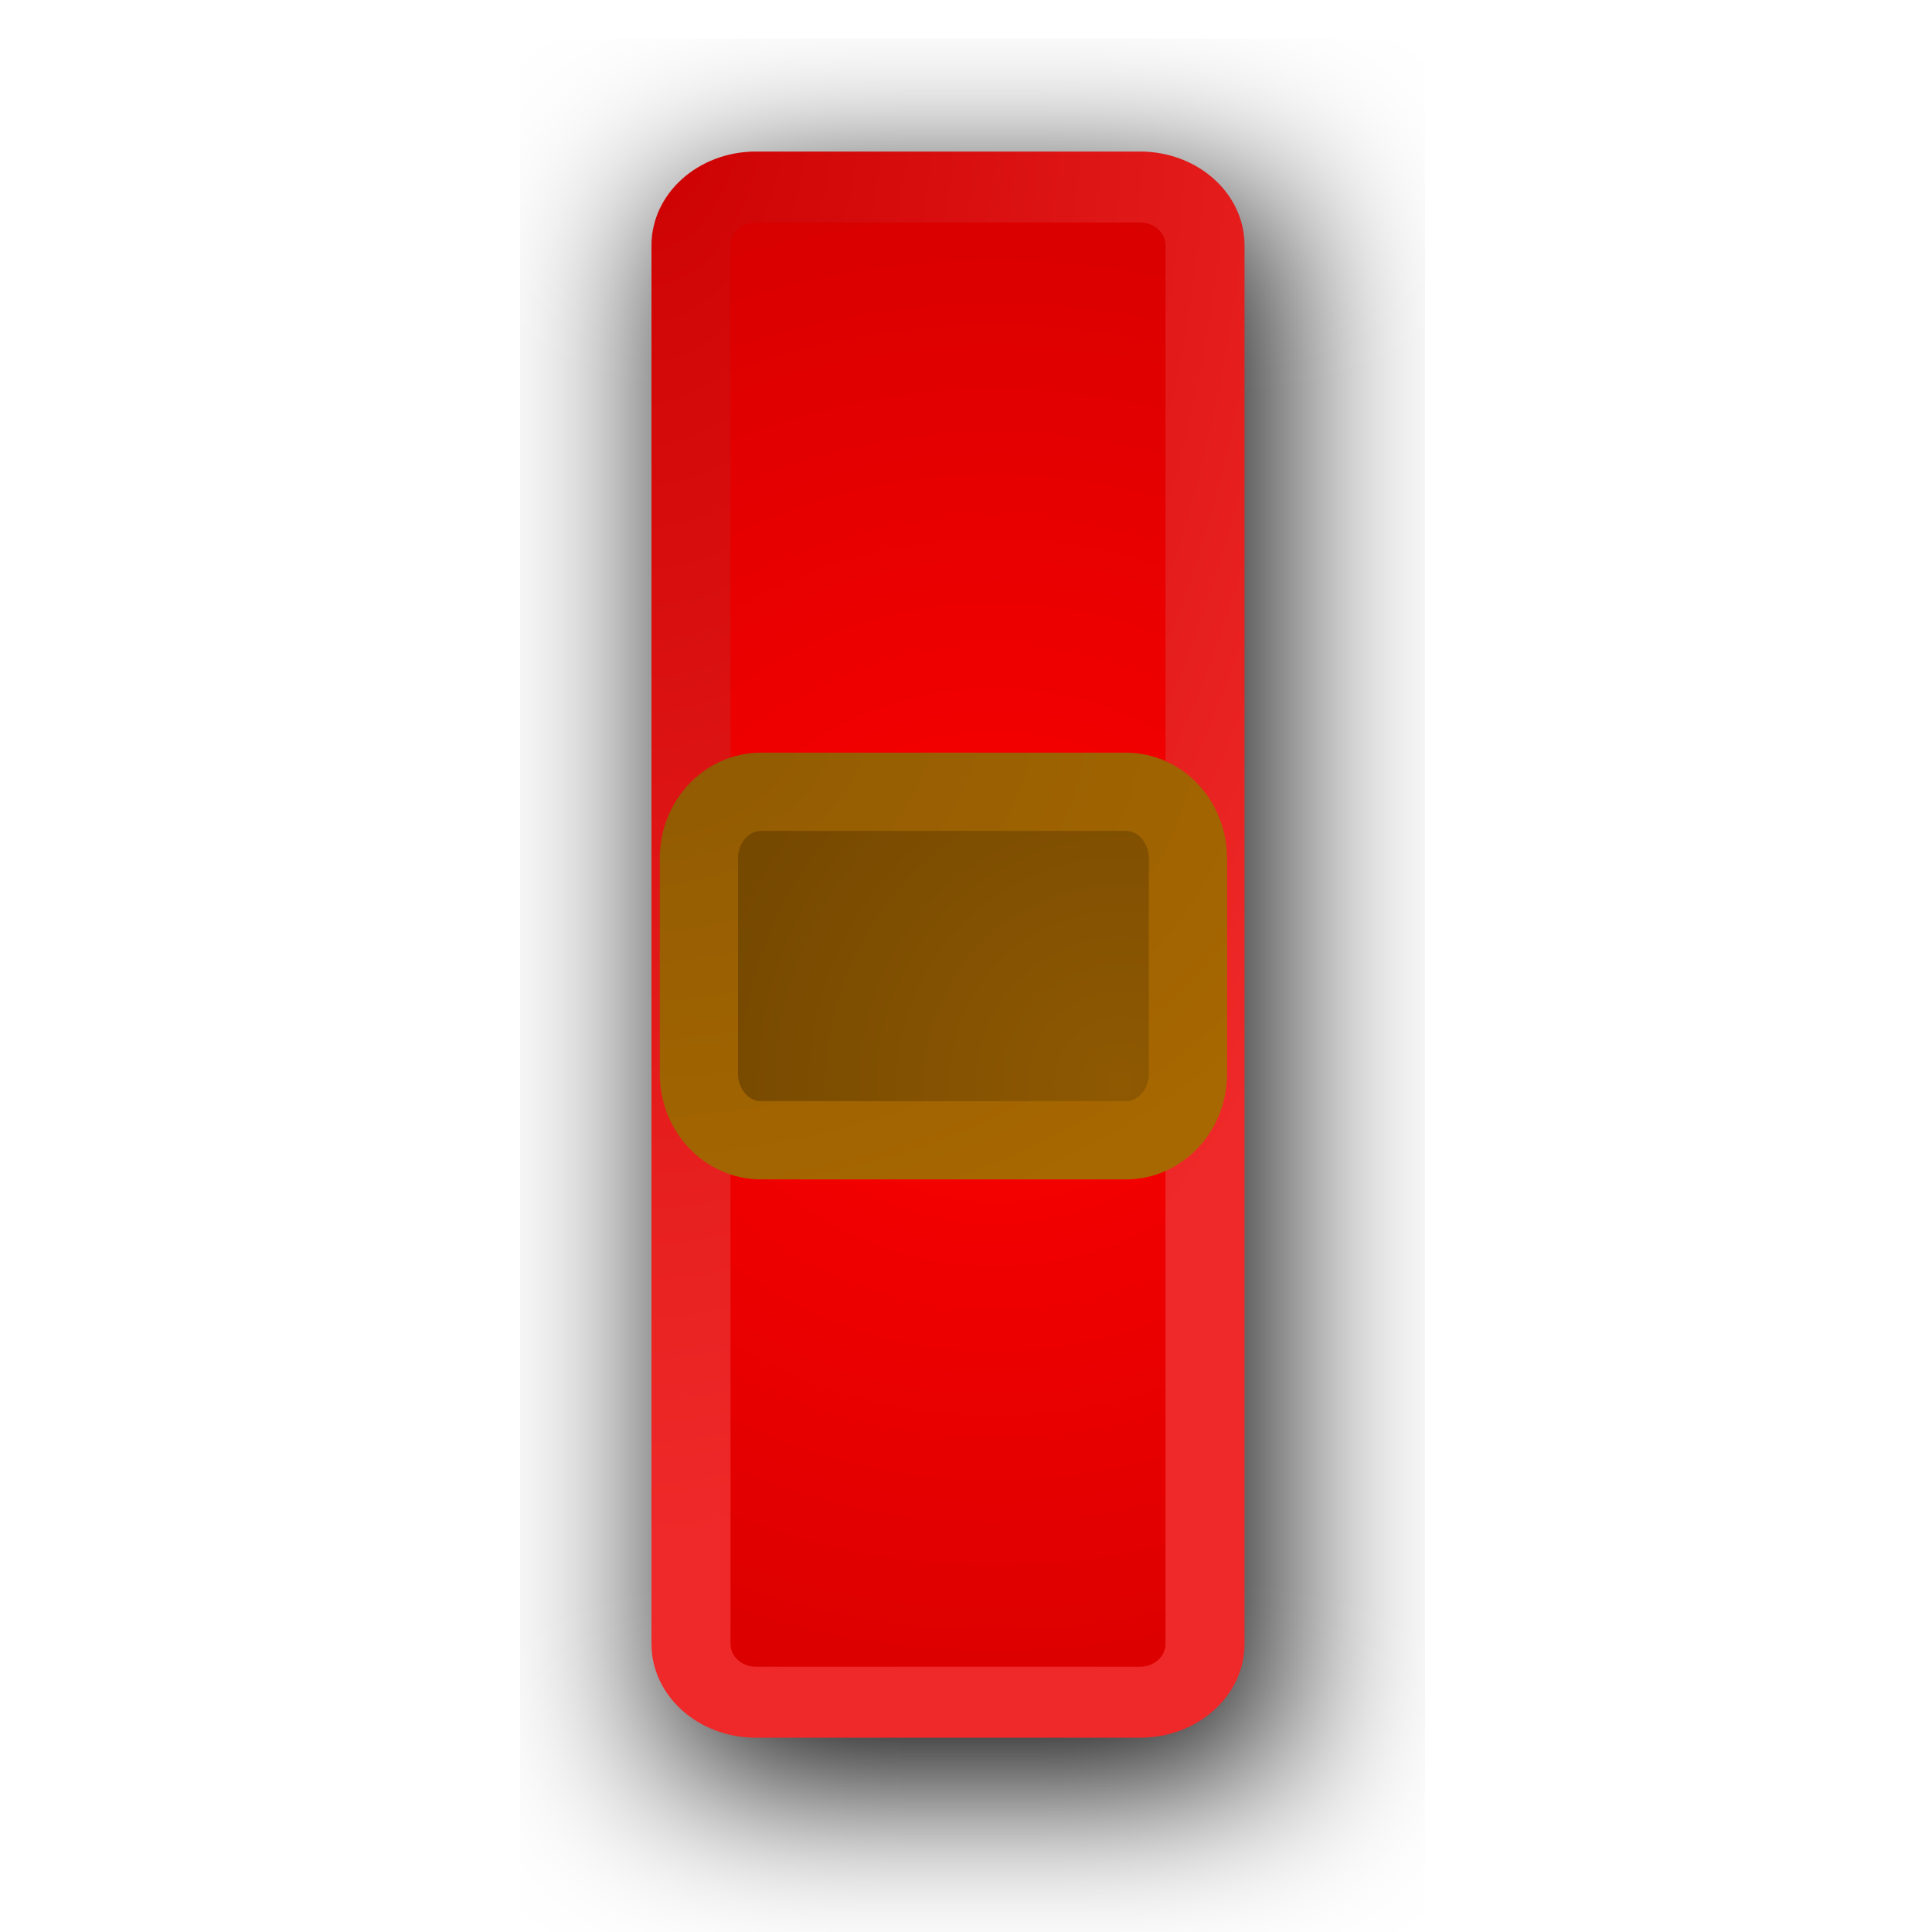
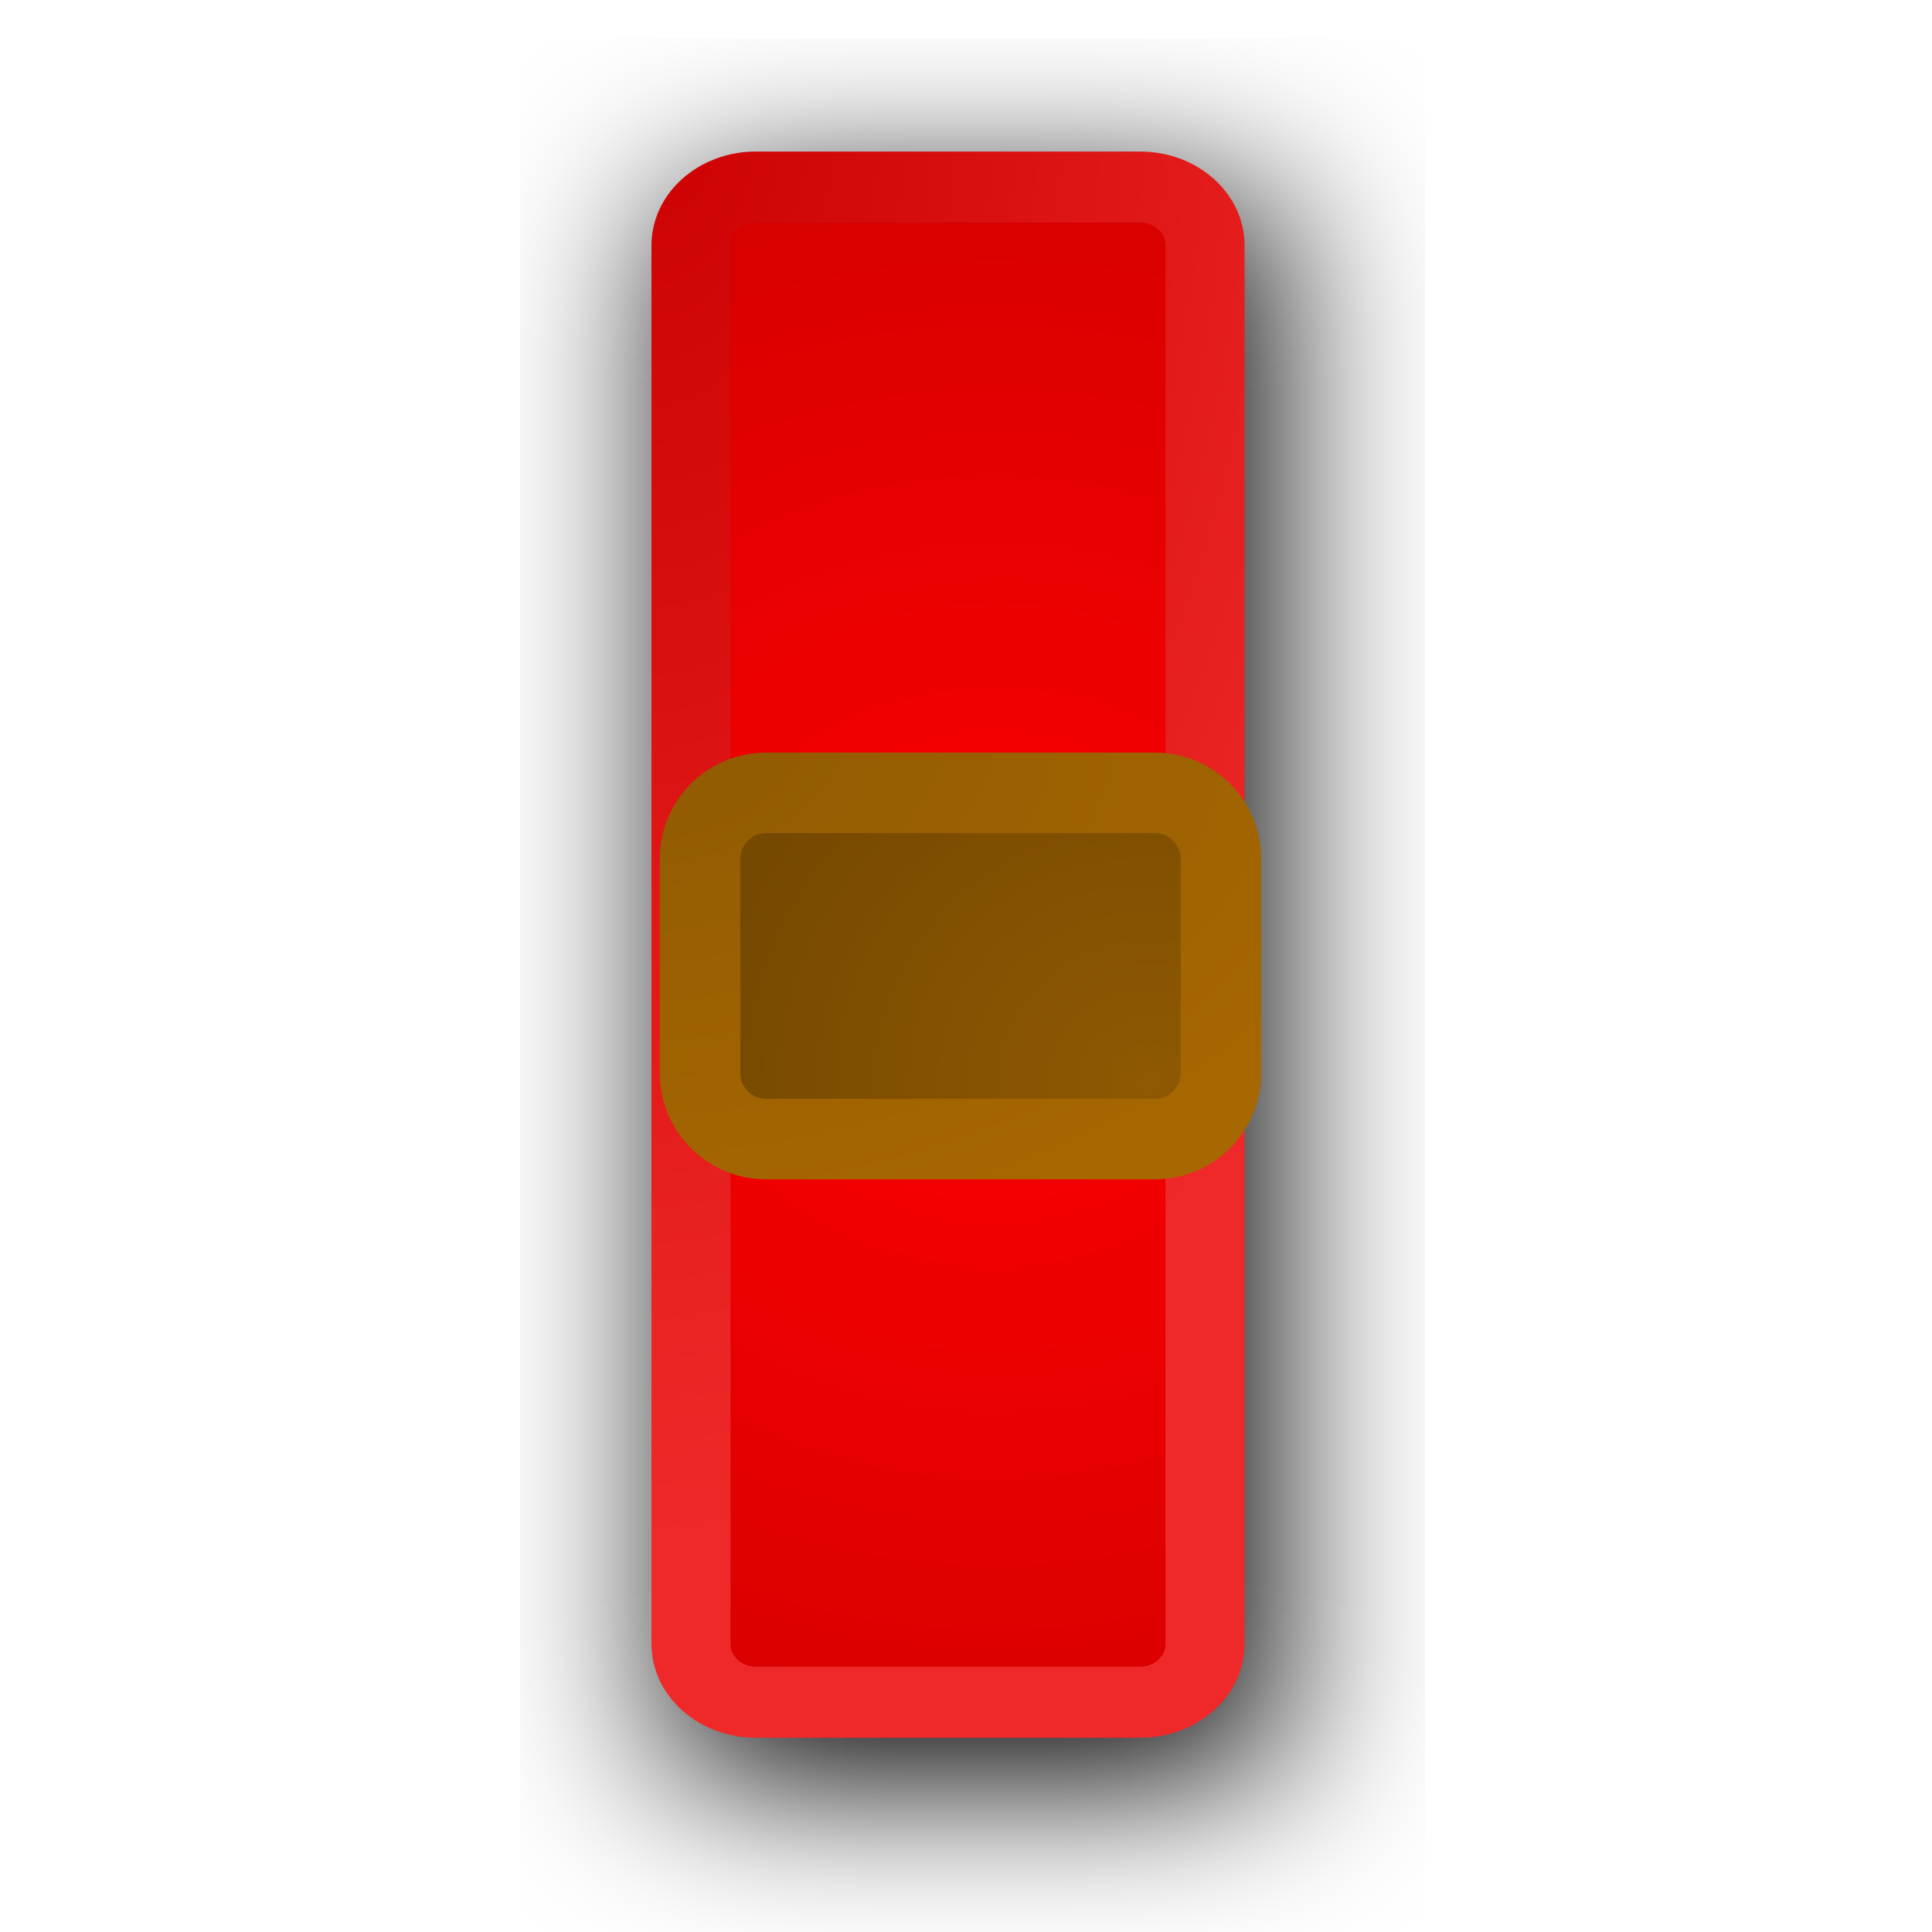
<svg xmlns="http://www.w3.org/2000/svg" xmlns:xlink="http://www.w3.org/1999/xlink" width="24" height="24" id="svg2" version="1.0">
  <defs id="defs4">
-     <radialGradient xlink:href="#linearGradient6255" id="radialGradient6517" gradientUnits="userSpaceOnUse" gradientTransform="matrix(5.4344043e-8,1.909815,-2.727078,0,28.58322,-5.793735)" cx="7.687" cy="7.64" fx="7.687" fy="7.64" r="3.736" />
-     <radialGradient xlink:href="#linearGradient6275" id="radialGradient6515" gradientUnits="userSpaceOnUse" gradientTransform="matrix(-2.6265871e-2,-1.413139,1.398162,-2.9871773e-2,-5.352356,34.02205)" cx="14.253" cy="14.047" fx="14.253" fy="14.047" r="3.736" />
+     <radialGradient xlink:href="#linearGradient6255" id="radialGradient6517" gradientUnits="userSpaceOnUse" gradientTransform="matrix(5.788781e-8,1.897484,-2.90491,0,29.89494,-5.678853)" cx="7.687" cy="7.64" fx="7.687" fy="7.64" r="3.736" />
+     <radialGradient xlink:href="#linearGradient6275" id="radialGradient6515" gradientUnits="userSpaceOnUse" gradientTransform="matrix(-2.7978665e-2,-1.404015,1.489336,-2.9678912e-2,-6.253568,33.87987)" cx="14.253" cy="14.047" fx="14.253" fy="14.047" r="3.736" />
    <linearGradient id="linearGradient6275">
      <stop style="stop-color:#8f5902;stop-opacity:1;" offset="0" id="stop6277" />
      <stop style="stop-color:#764901;stop-opacity:1" offset="1" id="stop6279" />
    </linearGradient>
    <linearGradient id="linearGradient6255">
      <stop style="stop-color:#8f5902;stop-opacity:1;" offset="0" id="stop6257" />
      <stop style="stop-color:#a86801;stop-opacity:1" offset="1" id="stop6259" />
    </linearGradient>
    <linearGradient id="linearGradient3290">
      <stop id="stop3292" offset="0" style="stop-color:#cc0000;stop-opacity:1" />
      <stop id="stop3294" offset="1" style="stop-color:#ef2929;stop-opacity:1" />
    </linearGradient>
    <linearGradient id="linearGradient3160">
      <stop style="stop-color:#eeeeec;stop-opacity:1" offset="0" id="stop3162" />
      <stop style="stop-color:#f9f9f9;stop-opacity:1" offset="1" id="stop3164" />
    </linearGradient>
    <linearGradient id="linearGradient3152">
      <stop style="stop-color:#fd0000;stop-opacity:1" offset="0" id="stop3154" />
      <stop style="stop-color:#d50000;stop-opacity:1" offset="1" id="stop3156" />
    </linearGradient>
    <radialGradient xlink:href="#linearGradient3152" id="radialGradient3284" gradientUnits="userSpaceOnUse" gradientTransform="matrix(-4.4394874e-3,-3.208678,3.143587,-8.9727054e-6,-19.3471,30.00393)" cx="5.486" cy="7.947" fx="5.486" fy="7.947" r="3.751" />
    <radialGradient xlink:href="#linearGradient3290" id="radialGradient3286" gradientUnits="userSpaceOnUse" gradientTransform="matrix(-0.1486646,6.28963,-3.358344,-7.9379401e-2,33.22096,-11.45802)" cx="1.932" cy="9.429" fx="1.932" fy="9.429" r="3.251" />
    <filter x="-0.38" width="1.759" y="-0.126" height="1.253" id="filter3324">
      <feGaussianBlur stdDeviation="1.179" id="feGaussianBlur3326" />
    </filter>
    <radialGradient xlink:href="#linearGradient6255" id="radialGradient6261" cx="7.687" cy="7.64" fx="7.687" fy="7.64" r="3.736" gradientTransform="matrix(5.788781e-8,1.897484,-2.90491,0,29.87982,-5.678853)" gradientUnits="userSpaceOnUse" />
    <radialGradient xlink:href="#linearGradient6275" id="radialGradient6281" cx="14.253" cy="14.047" fx="14.253" fy="14.047" r="3.736" gradientTransform="matrix(-2.7978665e-2,-1.404015,1.489336,-2.9678912e-2,-6.268692,33.87987)" gradientUnits="userSpaceOnUse" />
  </defs>
  <g id="layer1">
    <g id="g3280" transform="matrix(0.9819042,0,0,0.8820541,6.847845,1.201634)">
      <rect style="fill:#000000;fill-opacity:1;fill-rule:evenodd;stroke:#000000;stroke-width:1px;stroke-linecap:butt;stroke-linejoin:miter;stroke-opacity:1;filter:url(#filter3324)" id="rect3238" width="6.503" height="21.339" x="2.085" y="1.874" ry="0" rx="0" />
      <rect rx="0.821" ry="0.821" y="1.272" x="1.768" height="21.339" width="6.503" id="rect2178" style="fill:url(#radialGradient3284);fill-opacity:1;fill-rule:evenodd;stroke:url(#radialGradient3286);stroke-width:1px;stroke-linecap:butt;stroke-linejoin:miter;stroke-opacity:1" />
    </g>
-     <rect style="fill:url(#radialGradient6515);fill-opacity:1;stroke:url(#radialGradient6517);stroke-width:0.972;stroke-opacity:1" id="rect5284" width="6.075" height="4.329" x="8.682" y="9.836" rx="0.771" ry="0.826" />
+     <rect style="fill:url(#radialGradient6515);fill-opacity:1;stroke:url(#radialGradient6517);stroke-opacity:1" id="rect5284" width="6.471" height="4.301" x="8.696" y="9.849" rx="0.821" ry="0.821" />
  </g>
</svg>
